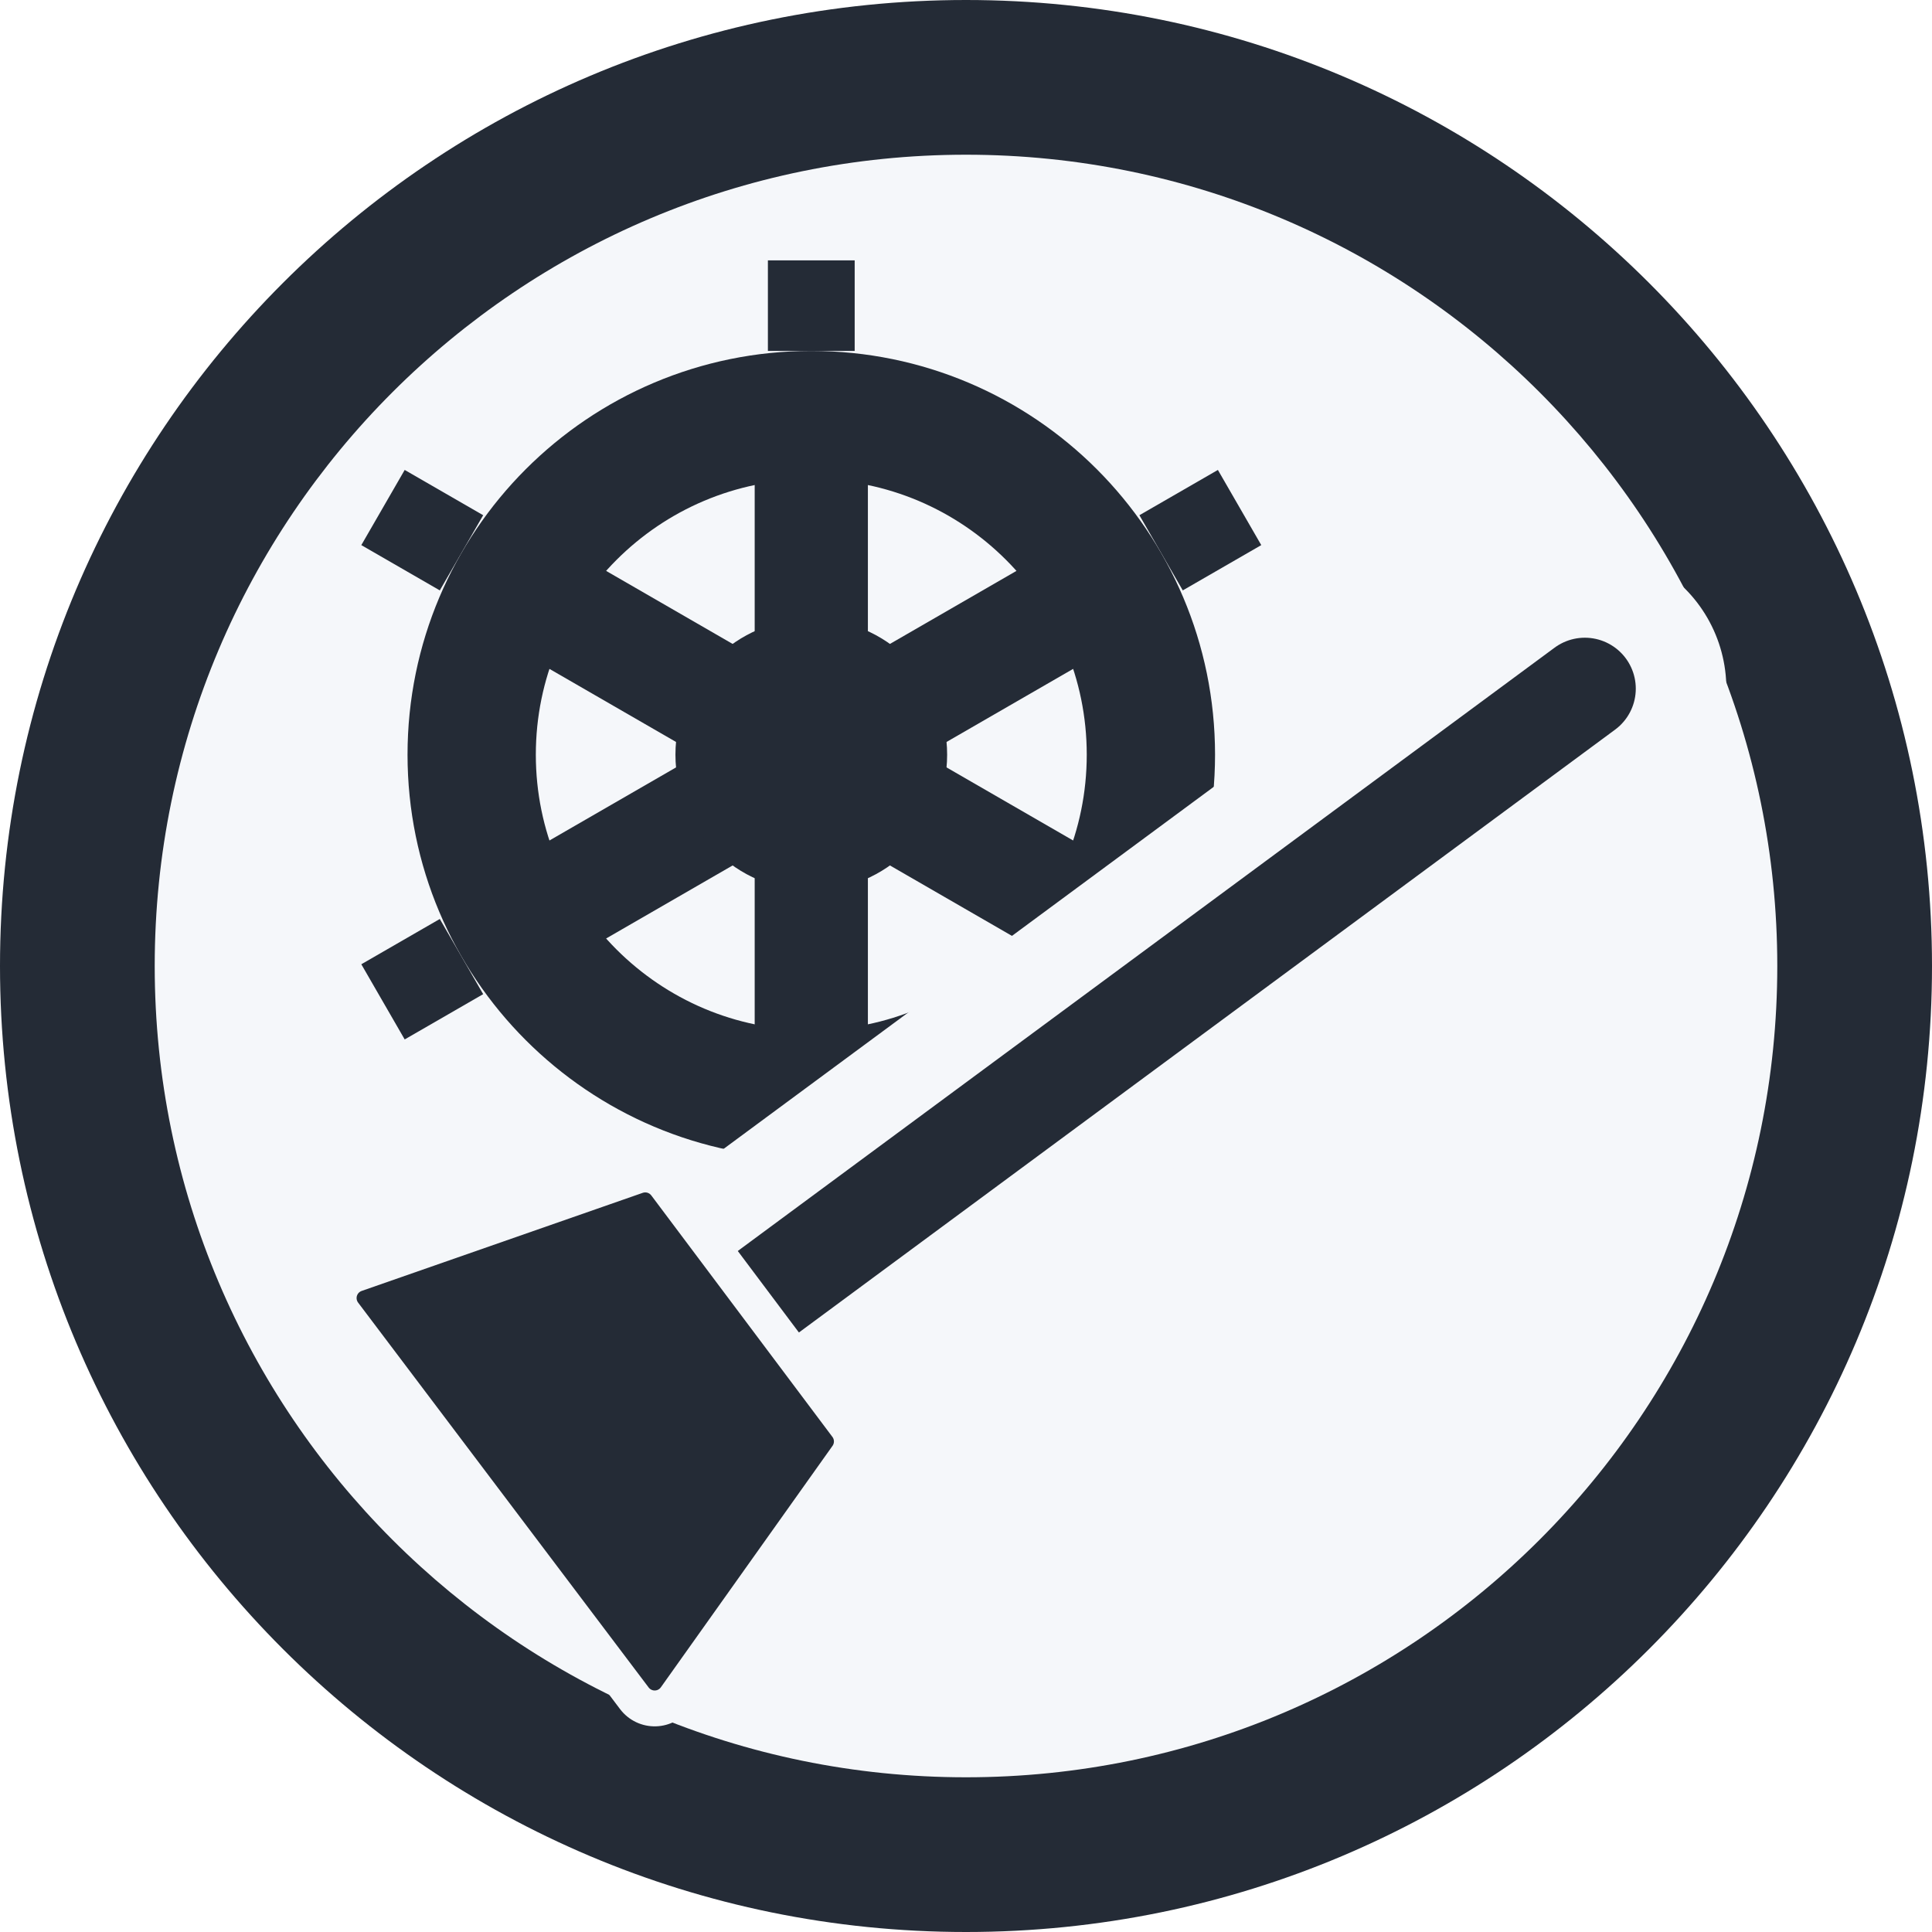
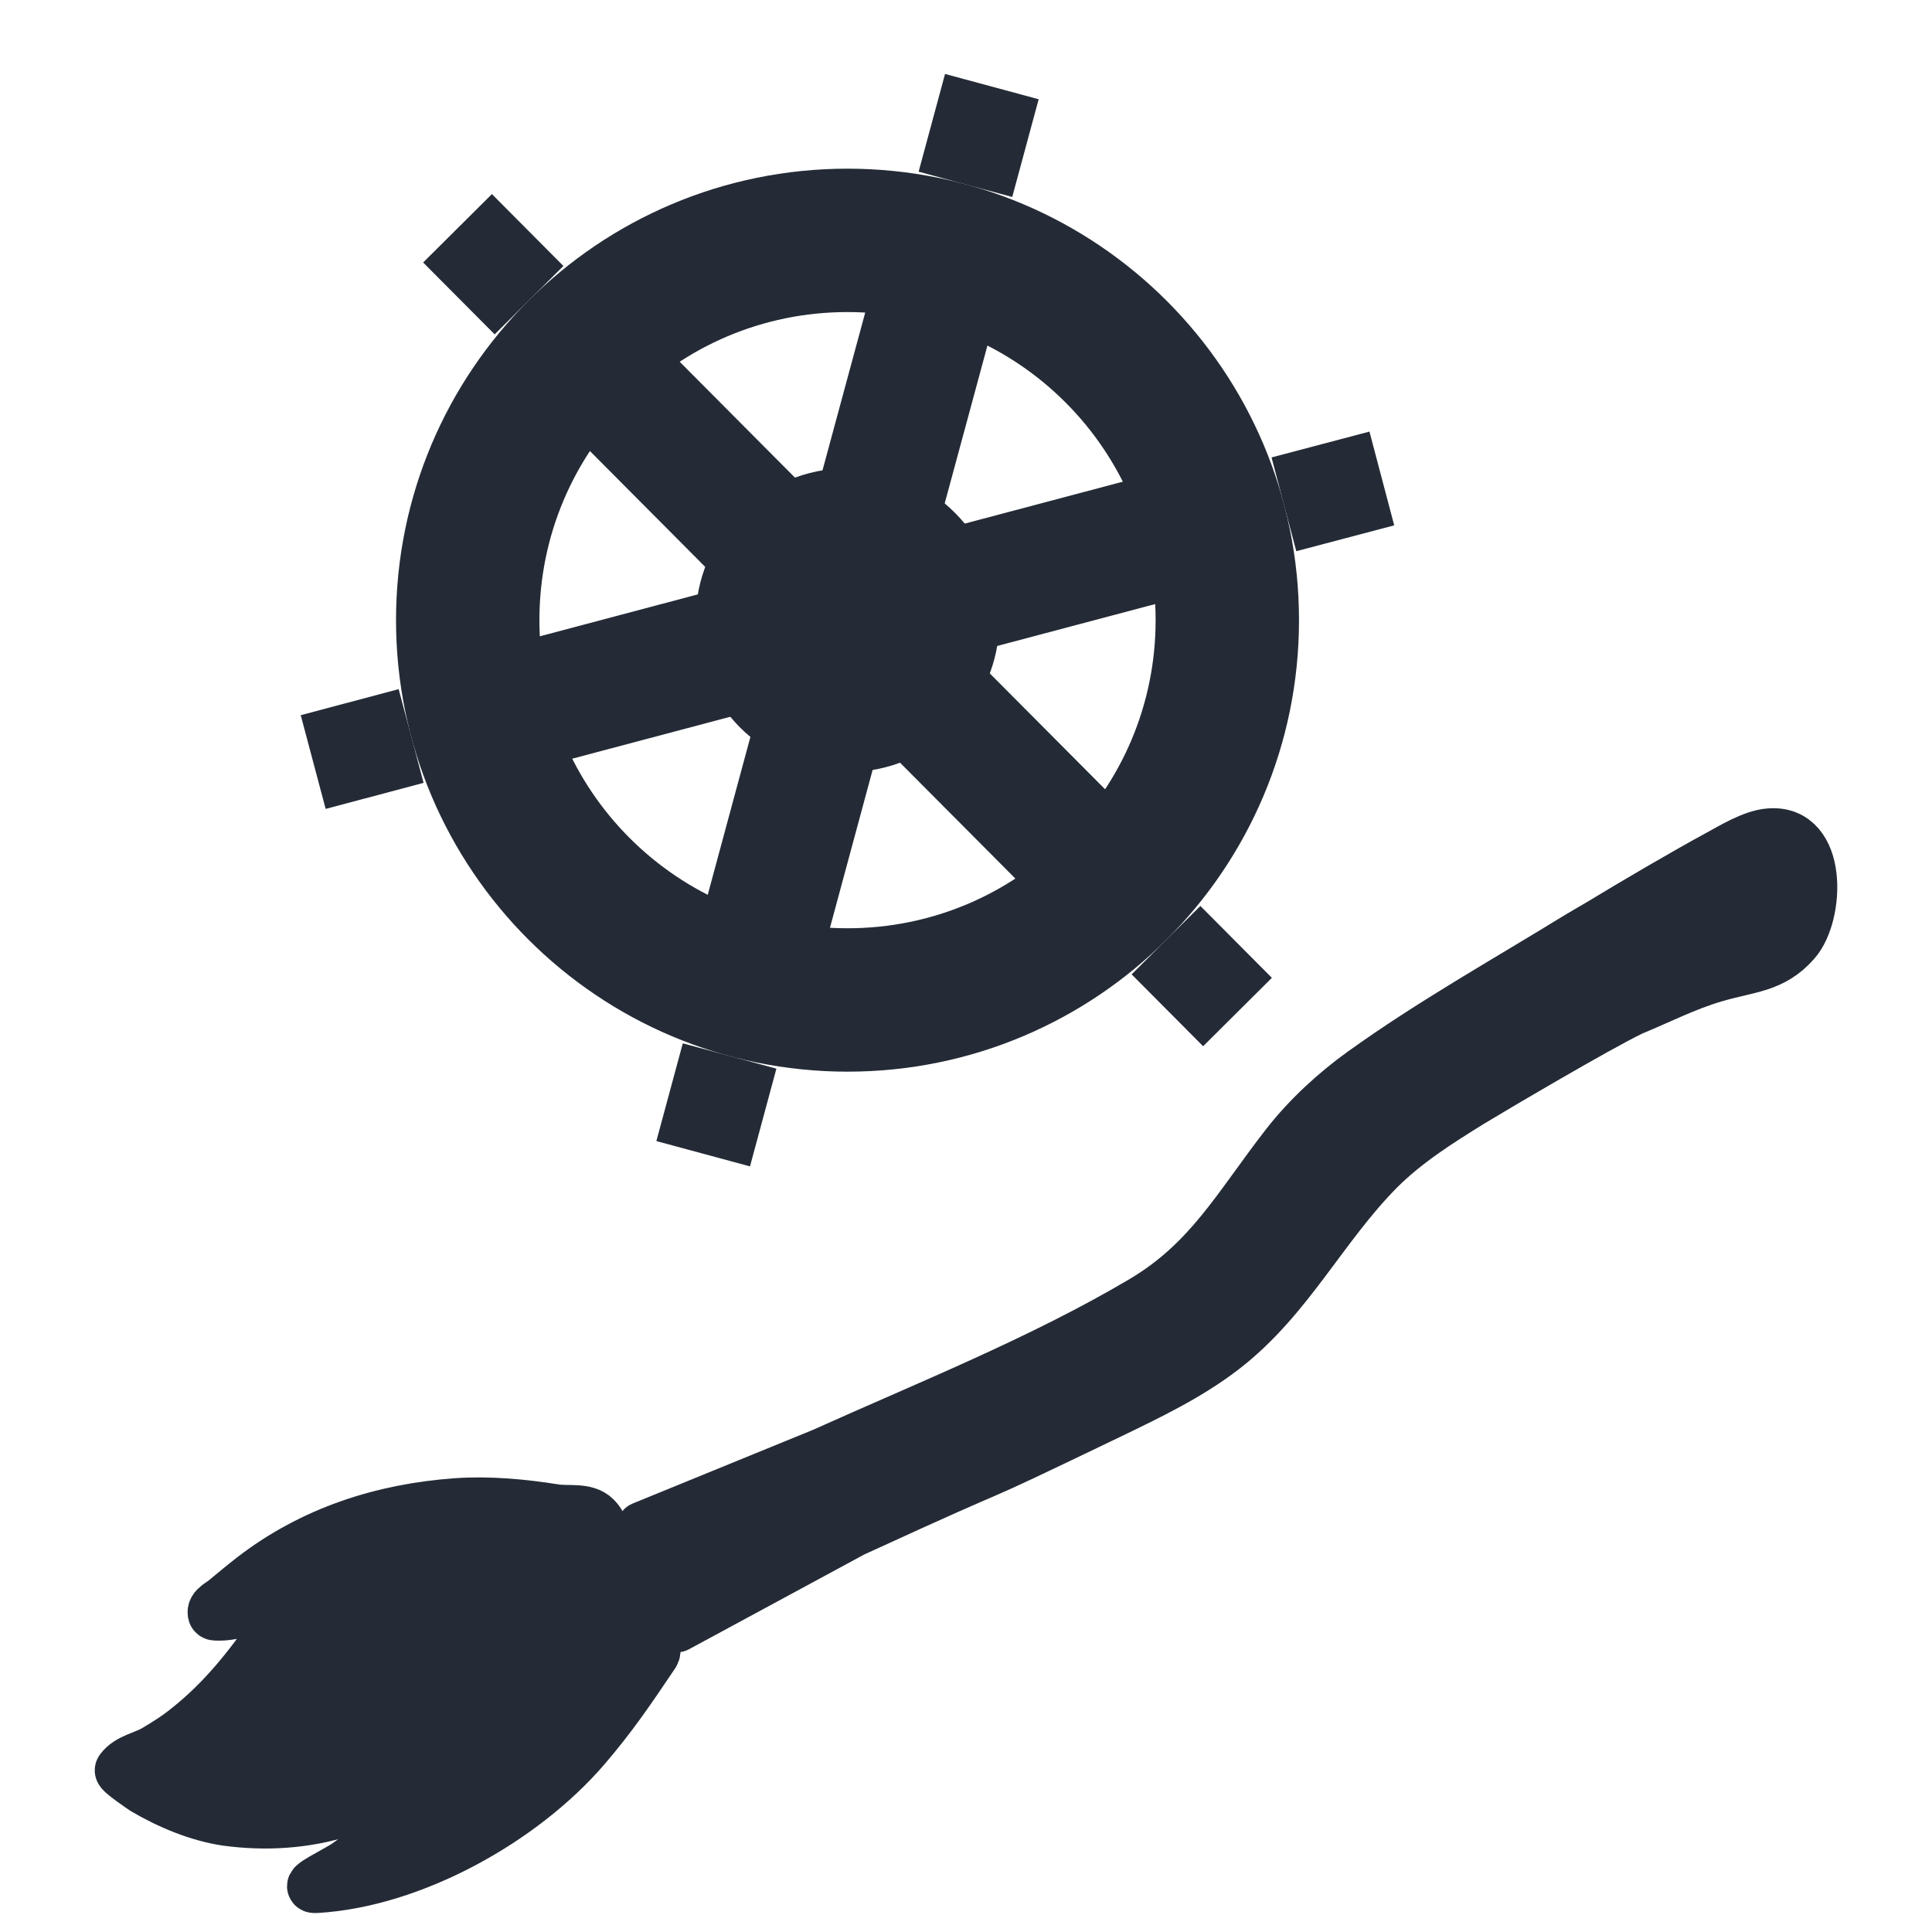
<svg xmlns="http://www.w3.org/2000/svg" viewBox="0 0 1024 1024" role="img" aria-labelledby="logo-small-title">
  <style>
-     .ink     { fill: #242B36 }
-     .paper   { fill: #F5F7FA }
-     .ink-s   { stroke: #242B36 }
-     .paper-s { stroke: #F5F7FA }
+     .ink   { fill: #242B36 }
+     .ink-s { stroke: #242B36 }
  </style>
-   <circle class="ink" fill="#242B36" cx="512" cy="512" r="512" />
-   <circle class="paper" fill="#F5F7FA" cx="512" cy="512" r="430" />
  <g class="ink-s" stroke="#242B36" stroke-linecap="butt" fill="none">
-     <circle cx="430" cy="400" r="180" stroke-width="68" />
-     <g stroke-width="60">
-       <path d="M430 400 L430 220" />
-       <path d="M430 400 L585.9 490" />
-       <path d="M430 400 L585.9 310" />
-       <path d="M430 400 L430 580" />
-       <path d="M430 400 L274.1 310" />
-       <path d="M430 400 L274.1 490" />
+     <g stroke-width="76">
+       <circle cx="449.2" cy="328.7" r="201.3" />
    </g>
-     <g stroke-width="46">
-       <path d="M430 186 L430 138" />
-       <path d="M615.4 507 L657 531" />
-       <path d="M615.4 293 L657 269" />
-       <path d="M430 614 L430 662" />
-       <path d="M244.6 293 L203 269" />
-       <path d="M244.6 507 L203 531" />
+     <g stroke-width="67.1">
+       <path d="M449.2 328.7 L396.7 523" />
+       <path d="M449.2 328.7 L254.7 380.3" />
+       <path d="M449.2 328.7 L307.2 186" />
+       <path d="M449.2 328.7 L501.8 134.4" />
+       <path d="M449.2 328.7 L643.8 277.1" />
+       <path d="M449.2 328.7 L591.2 471.4" />
+     </g>
+     <g stroke-width="51.4">
+       <path d="M386.7 559.7 L372.7 611.5" />
+       <path d="M217.9 390.1 L166 403.9" />
+       <path d="M280.4 159.1 L242.5 121" />
+       <path d="M511.7 97.7 L525.7 45.9" />
+       <path d="M680.5 267.3 L732.4 253.6" />
+       <path d="M618 498.3 L655.9 536.4" />
    </g>
  </g>
-   <circle class="ink" fill="#242B36" cx="430" cy="400" r="72" />
-   <path class="paper-s" stroke="#F5F7FA" stroke-width="150" stroke-linecap="round" fill="none" d="M400 690 L840 365" />
-   <path class="ink-s" stroke="#242B36" stroke-width="54" stroke-linecap="round" fill="none" d="M400 690 L840 365" />
-   <path class="paper paper-s" fill="#F5F7FA" stroke="#F5F7FA" stroke-width="46" stroke-linejoin="round" d="M438 764 L342 636 L193 688 L347 892 Z" />
-   <path class="ink ink-s" fill="#242B36" stroke="#242B36" stroke-width="8" stroke-linejoin="round" d="M438 764 L342 636 L193 688 L347 892 Z" />
+   <circle class="ink" fill="#242B36" cx="449.2" cy="328.7" r="80.5" />
+   <g class="ink ink-s" fill="#242B36" stroke="#242B36" stroke-width="27.7" stroke-linejoin="round">
+     <path d="M242.1,797.3C202.8,800.1 165.9,812 134.4,836.2C129.5,840 124.8,843.9 120.1,847.8C117.7,850.1 112.4,852.1 113.4,855.3C113.5,855.6 114,855.7 114.3,855.7C125.6,856.3 136.4,850.4 147.4,847.6C150.1,847 155.4,844.3 155.5,847C156,853.8 149.1,859.1 145.3,864.8C132.2,883.9 118.2,901.4 100,915.9C94.4,920.5 88.6,924.2 82.3,927.9C76.3,931.5 68.2,932.5 64.1,938.2C63.4,939.2 75.2,947.2 76.4,948C89.4,955.7 105.1,962.3 120.1,964.5C140.8,967.3 161.8,966 181.7,959.7C189.6,957.2 214.2,944.3 216.1,946.4C218.1,948.7 209.7,961.3 209.4,961.8C203,972.5 194.3,981.4 184.1,988.4C178.5,992.3 160.7,1000.6 167.5,1000.1C218.7,997.1 276.7,964.6 309.7,926.3C324.2,909.4 333.5,895.6 346.3,876.6C349,872.4 341.5,867.9 338.9,863.6C335.3,857.5 330.3,846.2 328,841.1C326.4,837.2 324.7,833.3 323.5,829.3C320.6,821.1 321.7,810.7 315.5,804.6C310.4,799.5 301.3,801.6 294.2,800.5C277.2,797.8 259.2,796.1 242.1,797.3Z" />
+     <path d="M864.7,535.2C846.2,544.1 791.4,576.5 779.5,583.7C762.4,594.3 744.8,605.4 730.5,619.8C700.5,650.1 682.5,688.3 648.1,714.8C629.8,728.9 608.4,739.1 587.7,749.1C495.8,793.3 551.9,765.6 451.9,811.5L358.7,861.9L340.6,809.7L436.3,770.6C491.8,745.6 552.3,721.5 605.5,690C641.5,668.7 656.2,640.1 682.2,606.7C693.3,592.5 707.9,579 722.6,568.5C759.1,542.3 798.1,520.5 836.3,497C838.2,495.9 847.1,490.6 848.9,489.6C864.8,479.9 893.8,462.9 910.8,453.7C917.3,450.2 929,442.9 937.9,442.3C965.5,440 963.8,484.8 951.2,499C939.3,512.6 927.1,512 908.5,517.5C893,522.1 879.5,529.1 864.7,535.2Z" />
+   </g>
</svg>
